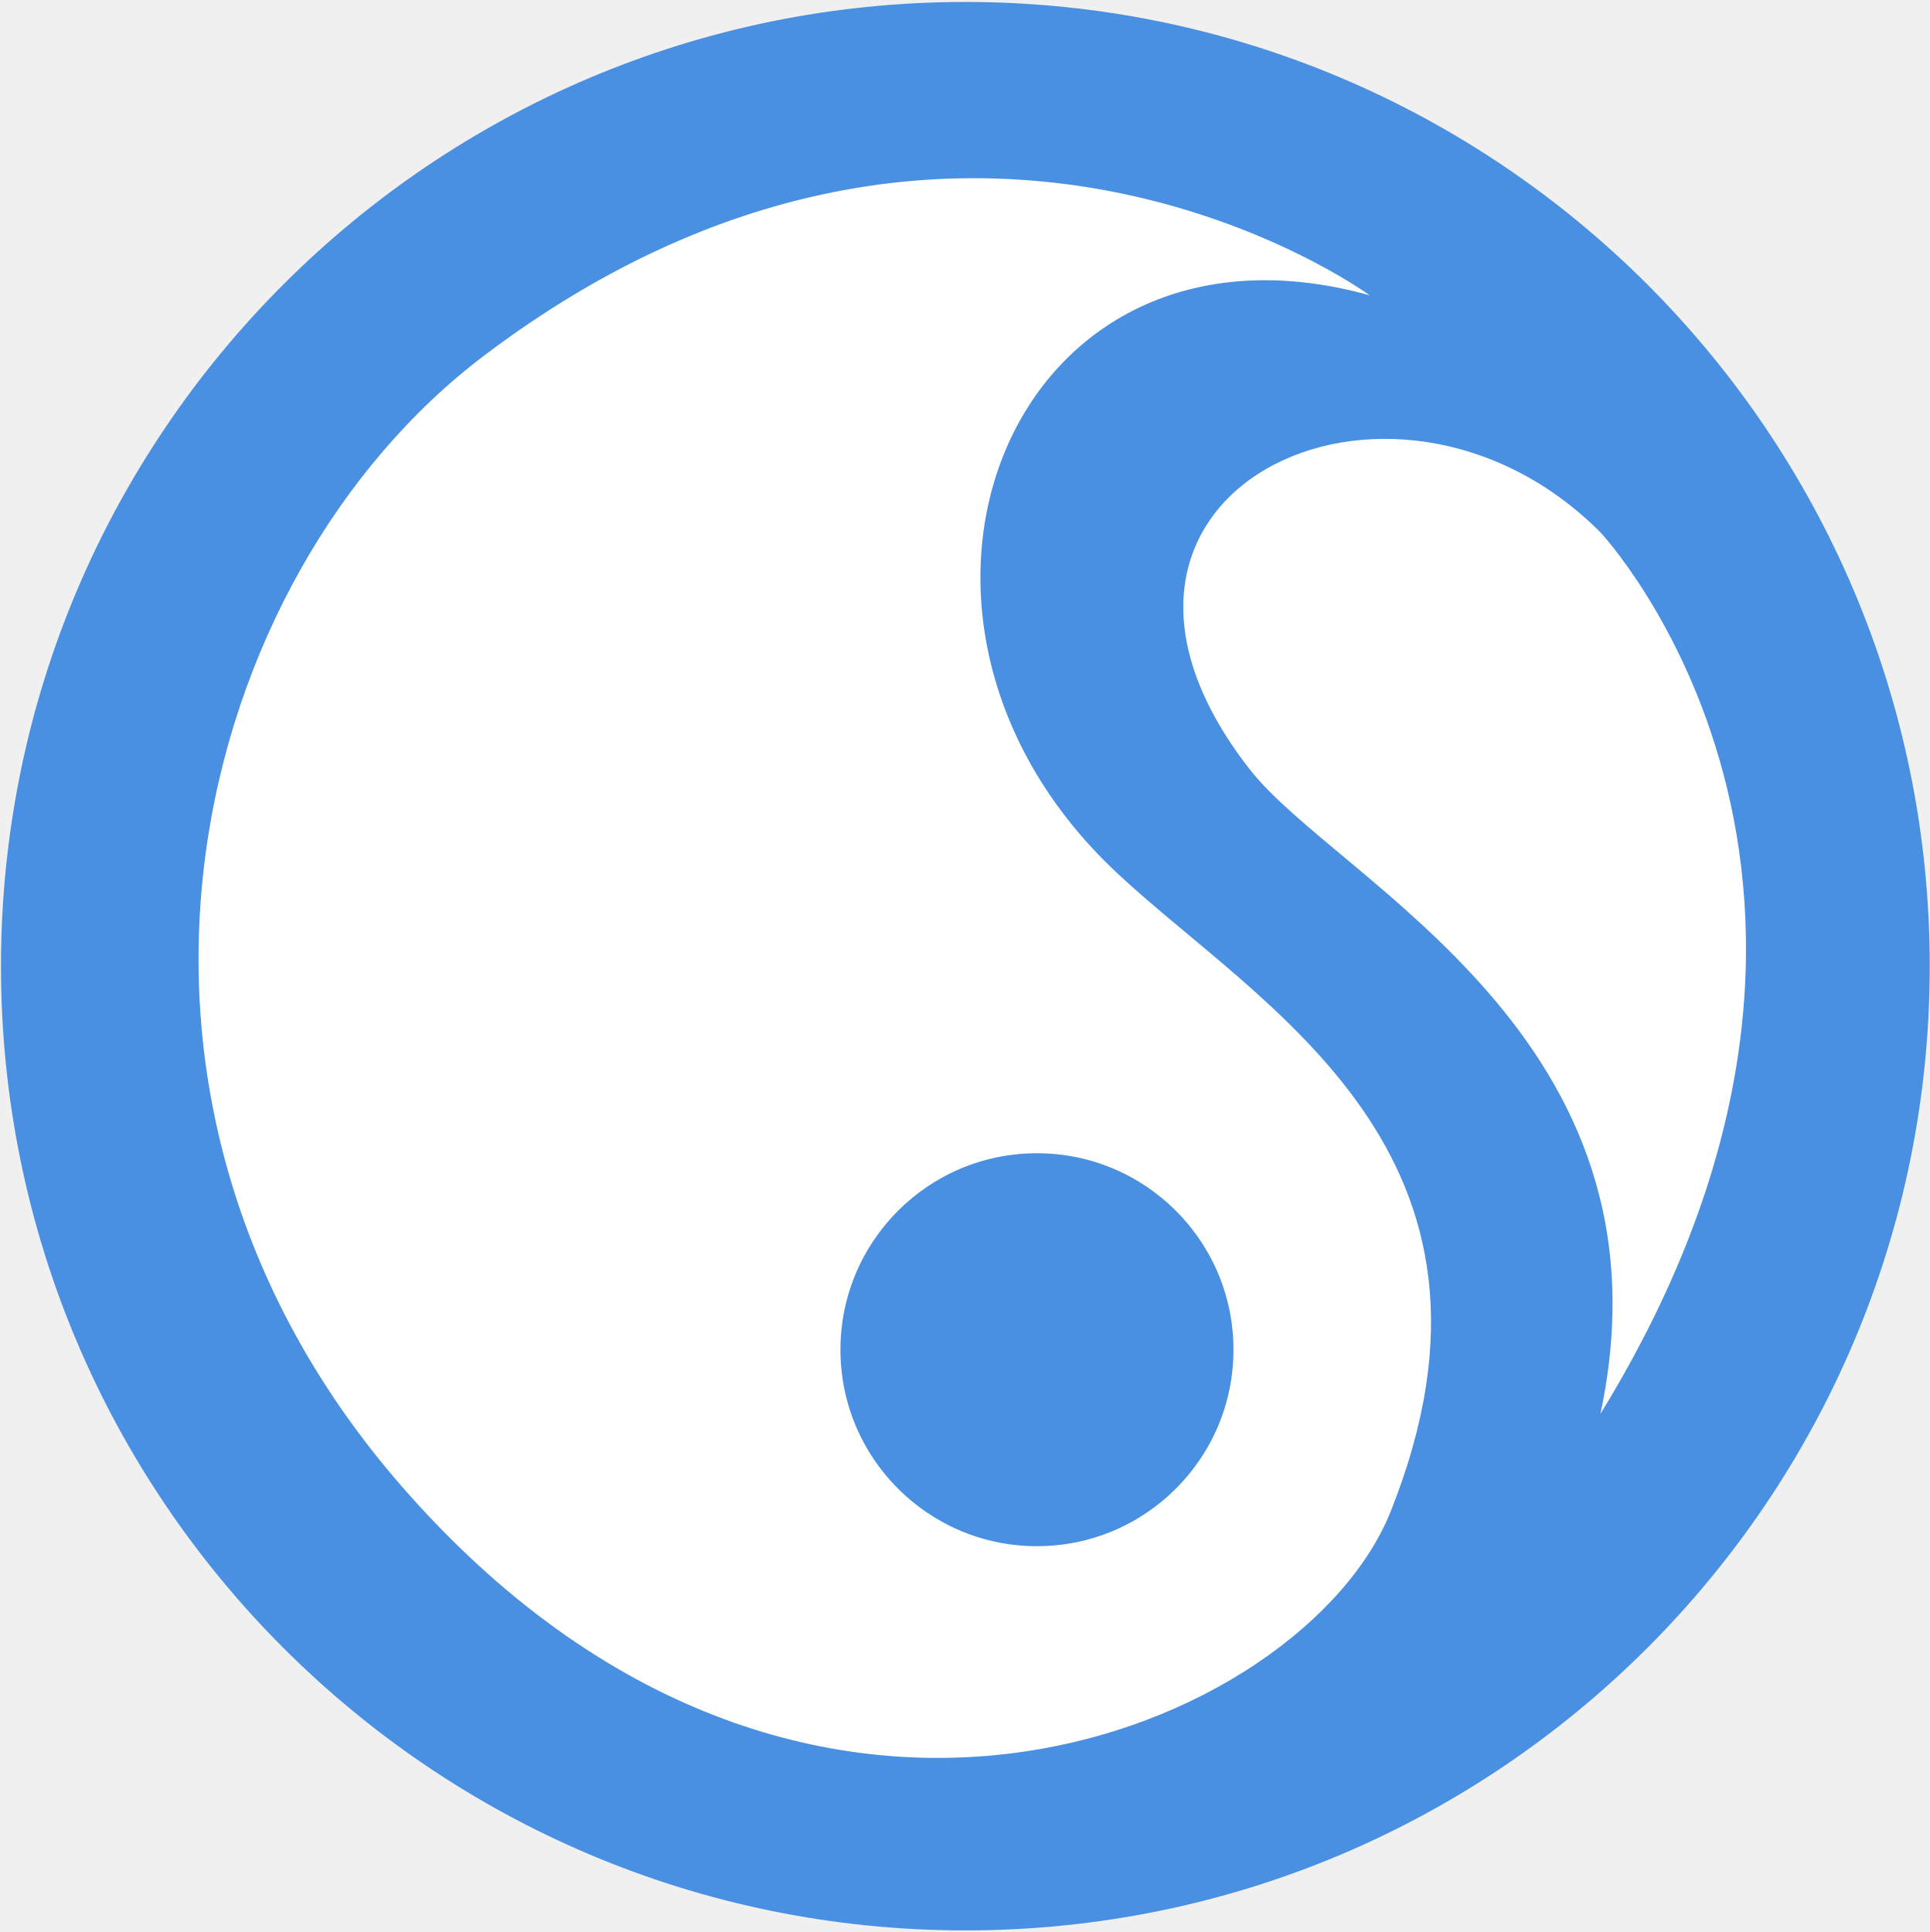
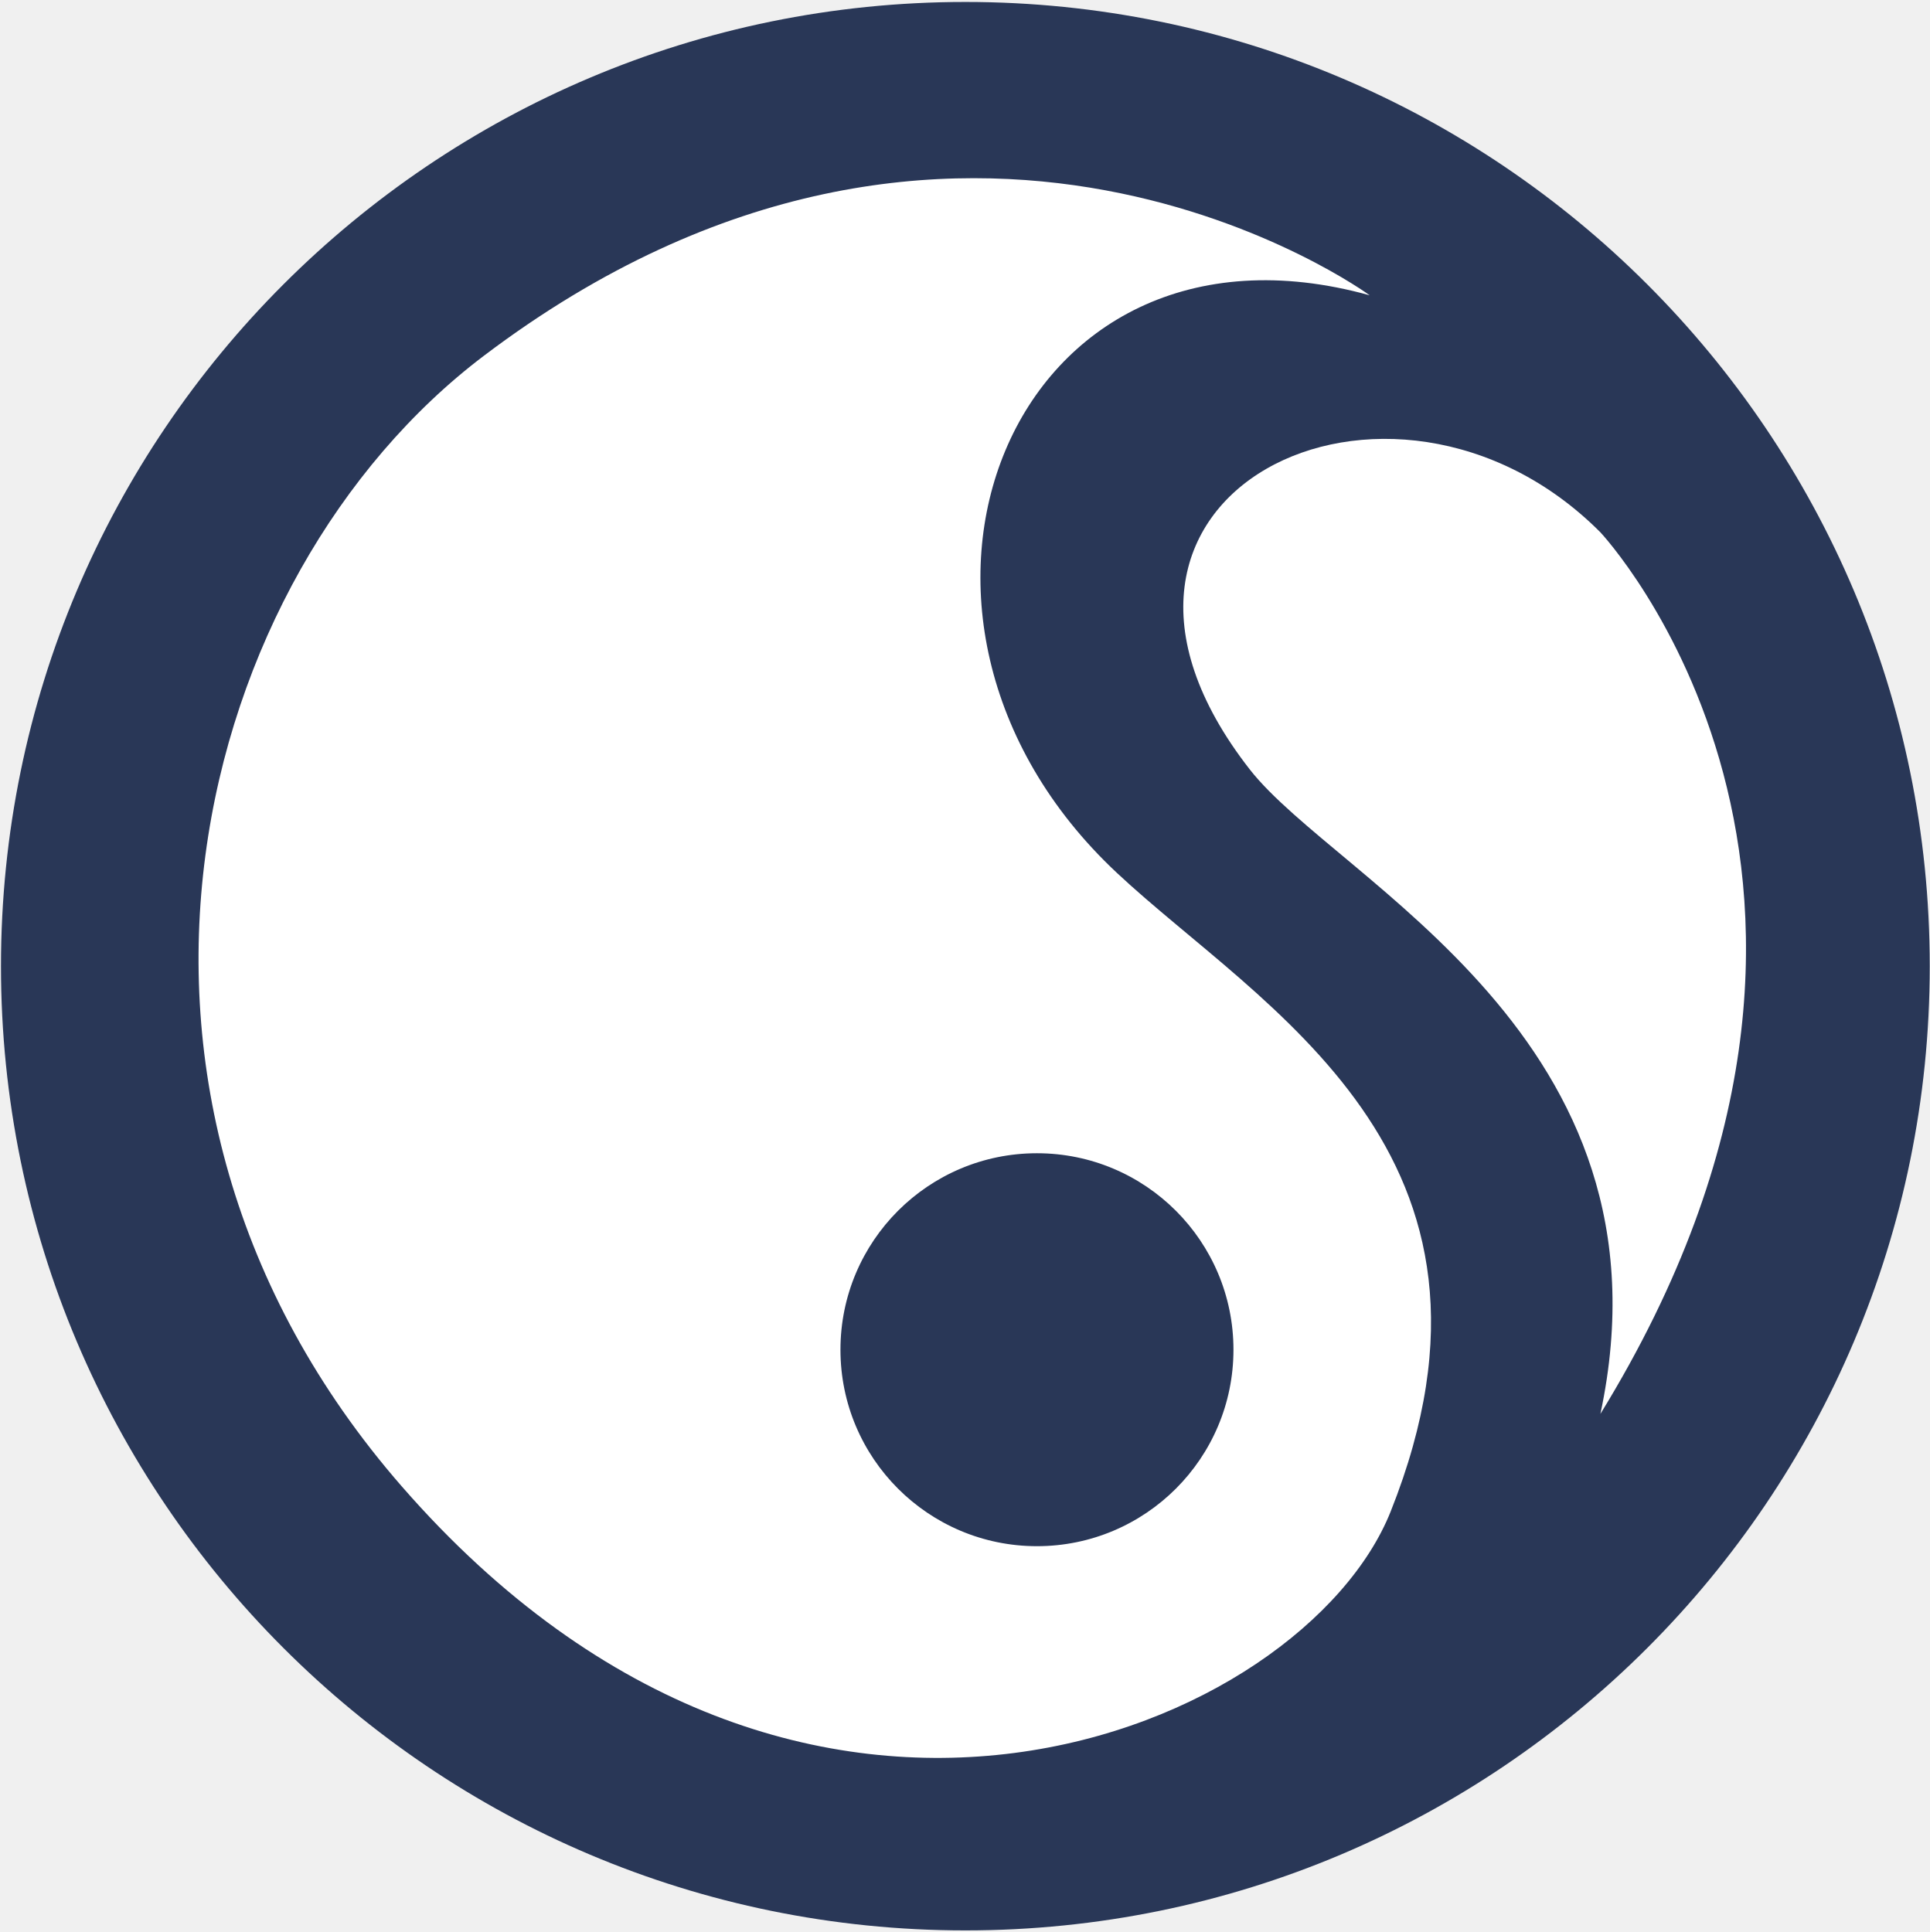
<svg xmlns="http://www.w3.org/2000/svg" width="825px" height="826px" viewBox="0 0 825 826" version="1.1">
  <defs />
  <g id="Page-1" stroke="none" stroke-width="1" fill="none" fill-rule="evenodd">
    <g id="Synrc-Neo-Mono" transform="translate(-91, -74)">
      <ellipse id="Oval-1" stroke="#979797" fill="#FFFFFF" cx="504" cy="487" rx="403" ry="389" />
-       <path d="M503.659,899.32 C731.332,899.32 915.9,714.752 915.9,487.078 C915.9,259.404 731.332,74.837 503.659,74.837 C275.984,74.837 91.417,259.404 91.417,487.078 C91.417,714.752 275.984,899.32 503.659,899.32 Z M625.211,402.931 C662.687,450.964 809.543,517.247 775.117,678.498 C915.157,450.633 775.117,301.586 775.117,301.586 C685.701,211.838 533.458,285.333 625.211,402.931 Z M685.457,720.234 C648.51,812.93 434.406,906.35 262.801,709.545 C115.889,541.058 174.007,319.796 297.852,226.098 C501.579,71.961 676.493,200.252 676.493,200.252 C522.54,157.499 451.242,337.498 568.427,447.182 C629.984,504.799 746.701,566.577 685.457,720.234 Z M534.264,735.05 C580.655,735.05 618.263,697.442 618.263,651.051 C618.263,604.659 580.655,567.052 534.264,567.052 C487.872,567.052 450.265,604.659 450.265,651.051 C450.265,697.442 487.872,735.05 534.264,735.05 Z" fill="#4990E2" />
+       <path d="M503.659,899.32 C731.332,899.32 915.9,714.752 915.9,487.078 C915.9,259.404 731.332,74.837 503.659,74.837 C275.984,74.837 91.417,259.404 91.417,487.078 C91.417,714.752 275.984,899.32 503.659,899.32 Z M625.211,402.931 C662.687,450.964 809.543,517.247 775.117,678.498 C915.157,450.633 775.117,301.586 775.117,301.586 C685.701,211.838 533.458,285.333 625.211,402.931 Z M685.457,720.234 C648.51,812.93 434.406,906.35 262.801,709.545 C115.889,541.058 174.007,319.796 297.852,226.098 C501.579,71.961 676.493,200.252 676.493,200.252 C522.54,157.499 451.242,337.498 568.427,447.182 C629.984,504.799 746.701,566.577 685.457,720.234 Z M534.264,735.05 C580.655,735.05 618.263,697.442 618.263,651.051 C618.263,604.659 580.655,567.052 534.264,567.052 C487.872,567.052 450.265,604.659 450.265,651.051 C450.265,697.442 487.872,735.05 534.264,735.05 Z" fill="#293757" />
    </g>
  </g>
</svg>
